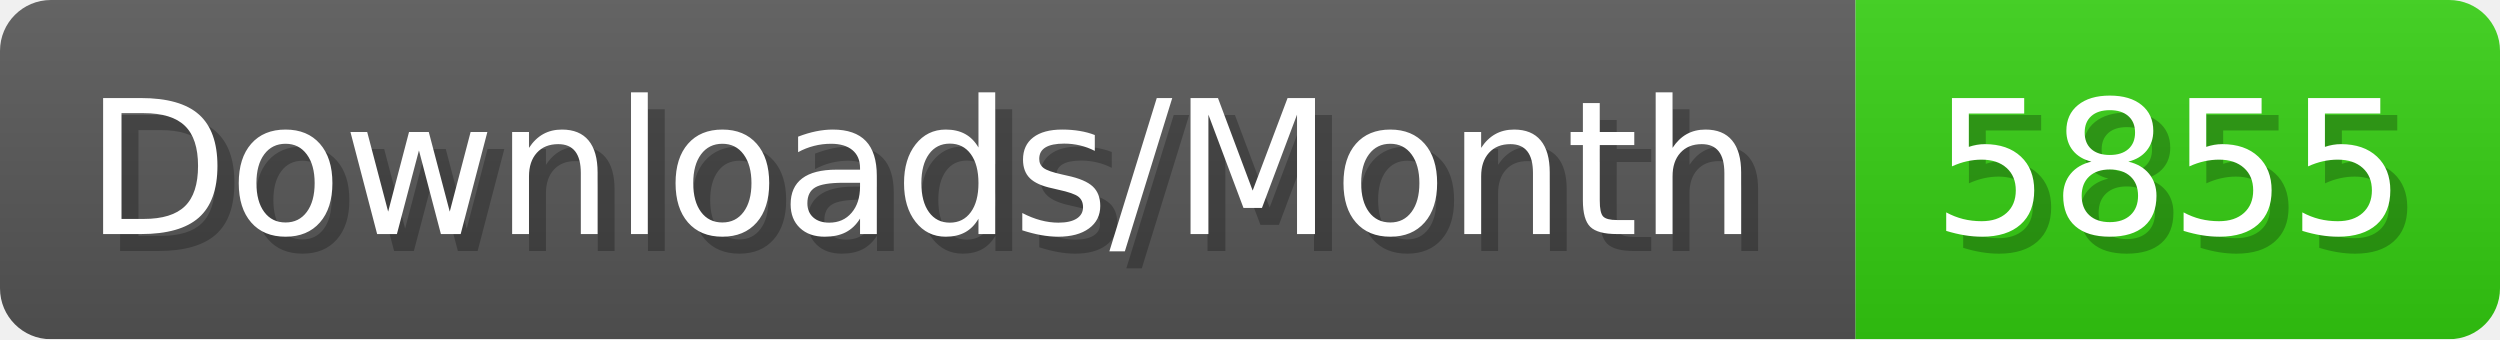
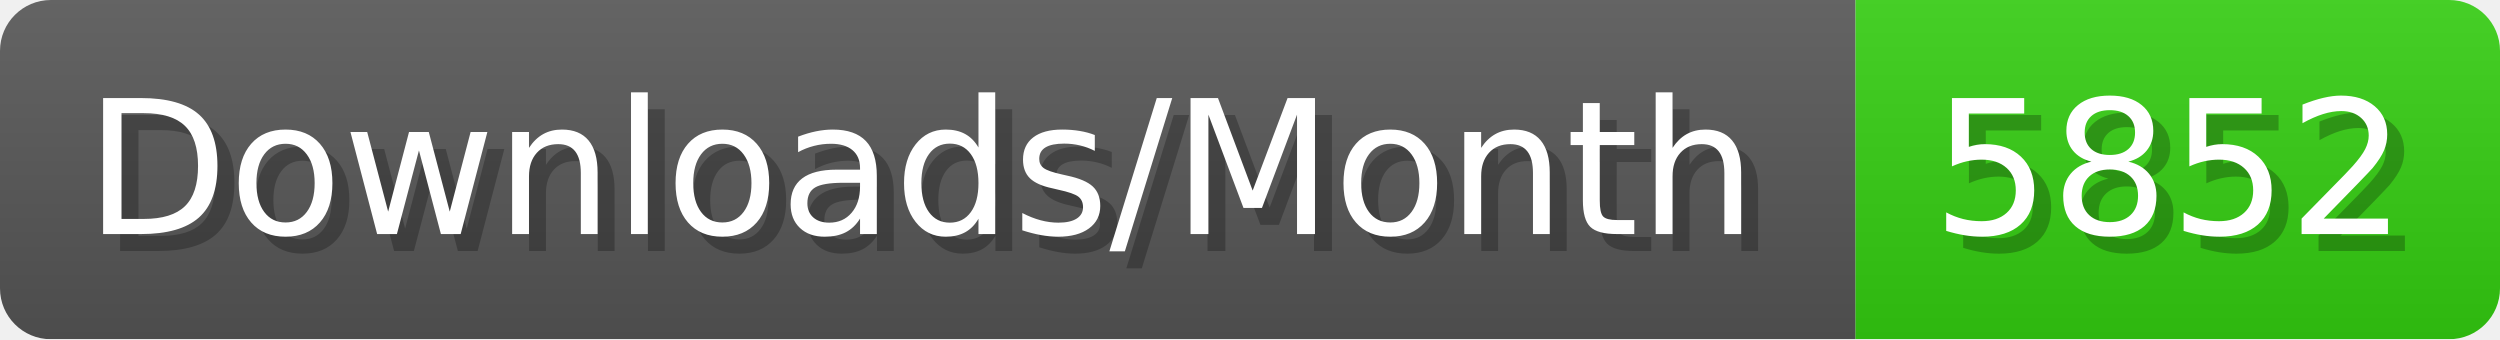
- <svg xmlns="http://www.w3.org/2000/svg" width="147.4" height="20" viewBox="0 0 1474 200" role="img" aria-label="Downloads/Month: 5855">
+ <svg xmlns="http://www.w3.org/2000/svg" width="147.4" height="20" viewBox="0 0 1474 200" role="img" aria-label="Downloads/Month: 5852">
  <linearGradient id="YlXUI" x2="0" y2="100%">
    <stop offset="0" stop-opacity=".1" stop-color="#EEE" />
    <stop offset="1" stop-opacity=".1" />
  </linearGradient>
  <mask id="JHhop">
    <rect width="1474" height="200" rx="30" fill="#FFF" />
  </mask>
  <g mask="url(#JHhop)">
    <rect width="1094" height="200" fill="#555" />
    <rect width="380" height="200" fill="#3C1" x="1094" />
    <rect width="1474" height="200" fill="url(#YlXUI)" />
  </g>
  <g aria-hidden="true" fill="#fff" text-anchor="start" font-family="Verdana,DejaVu Sans,sans-serif" font-size="110">
    <text x="60" y="148" textLength="994" fill="#000" opacity="0.25">Downloads/Month</text>
    <text x="50" y="138" textLength="994">Downloads/Month</text>
-     <text x="1149" y="148" textLength="280" fill="#000" opacity="0.25">5855</text>
-     <text x="1139" y="138" textLength="280">5855</text>
+     <text x="1149" y="148" textLength="280" fill="#000" opacity="0.25">5852</text>
+     <text x="1139" y="138" textLength="280">5852</text>
  </g>
</svg>
